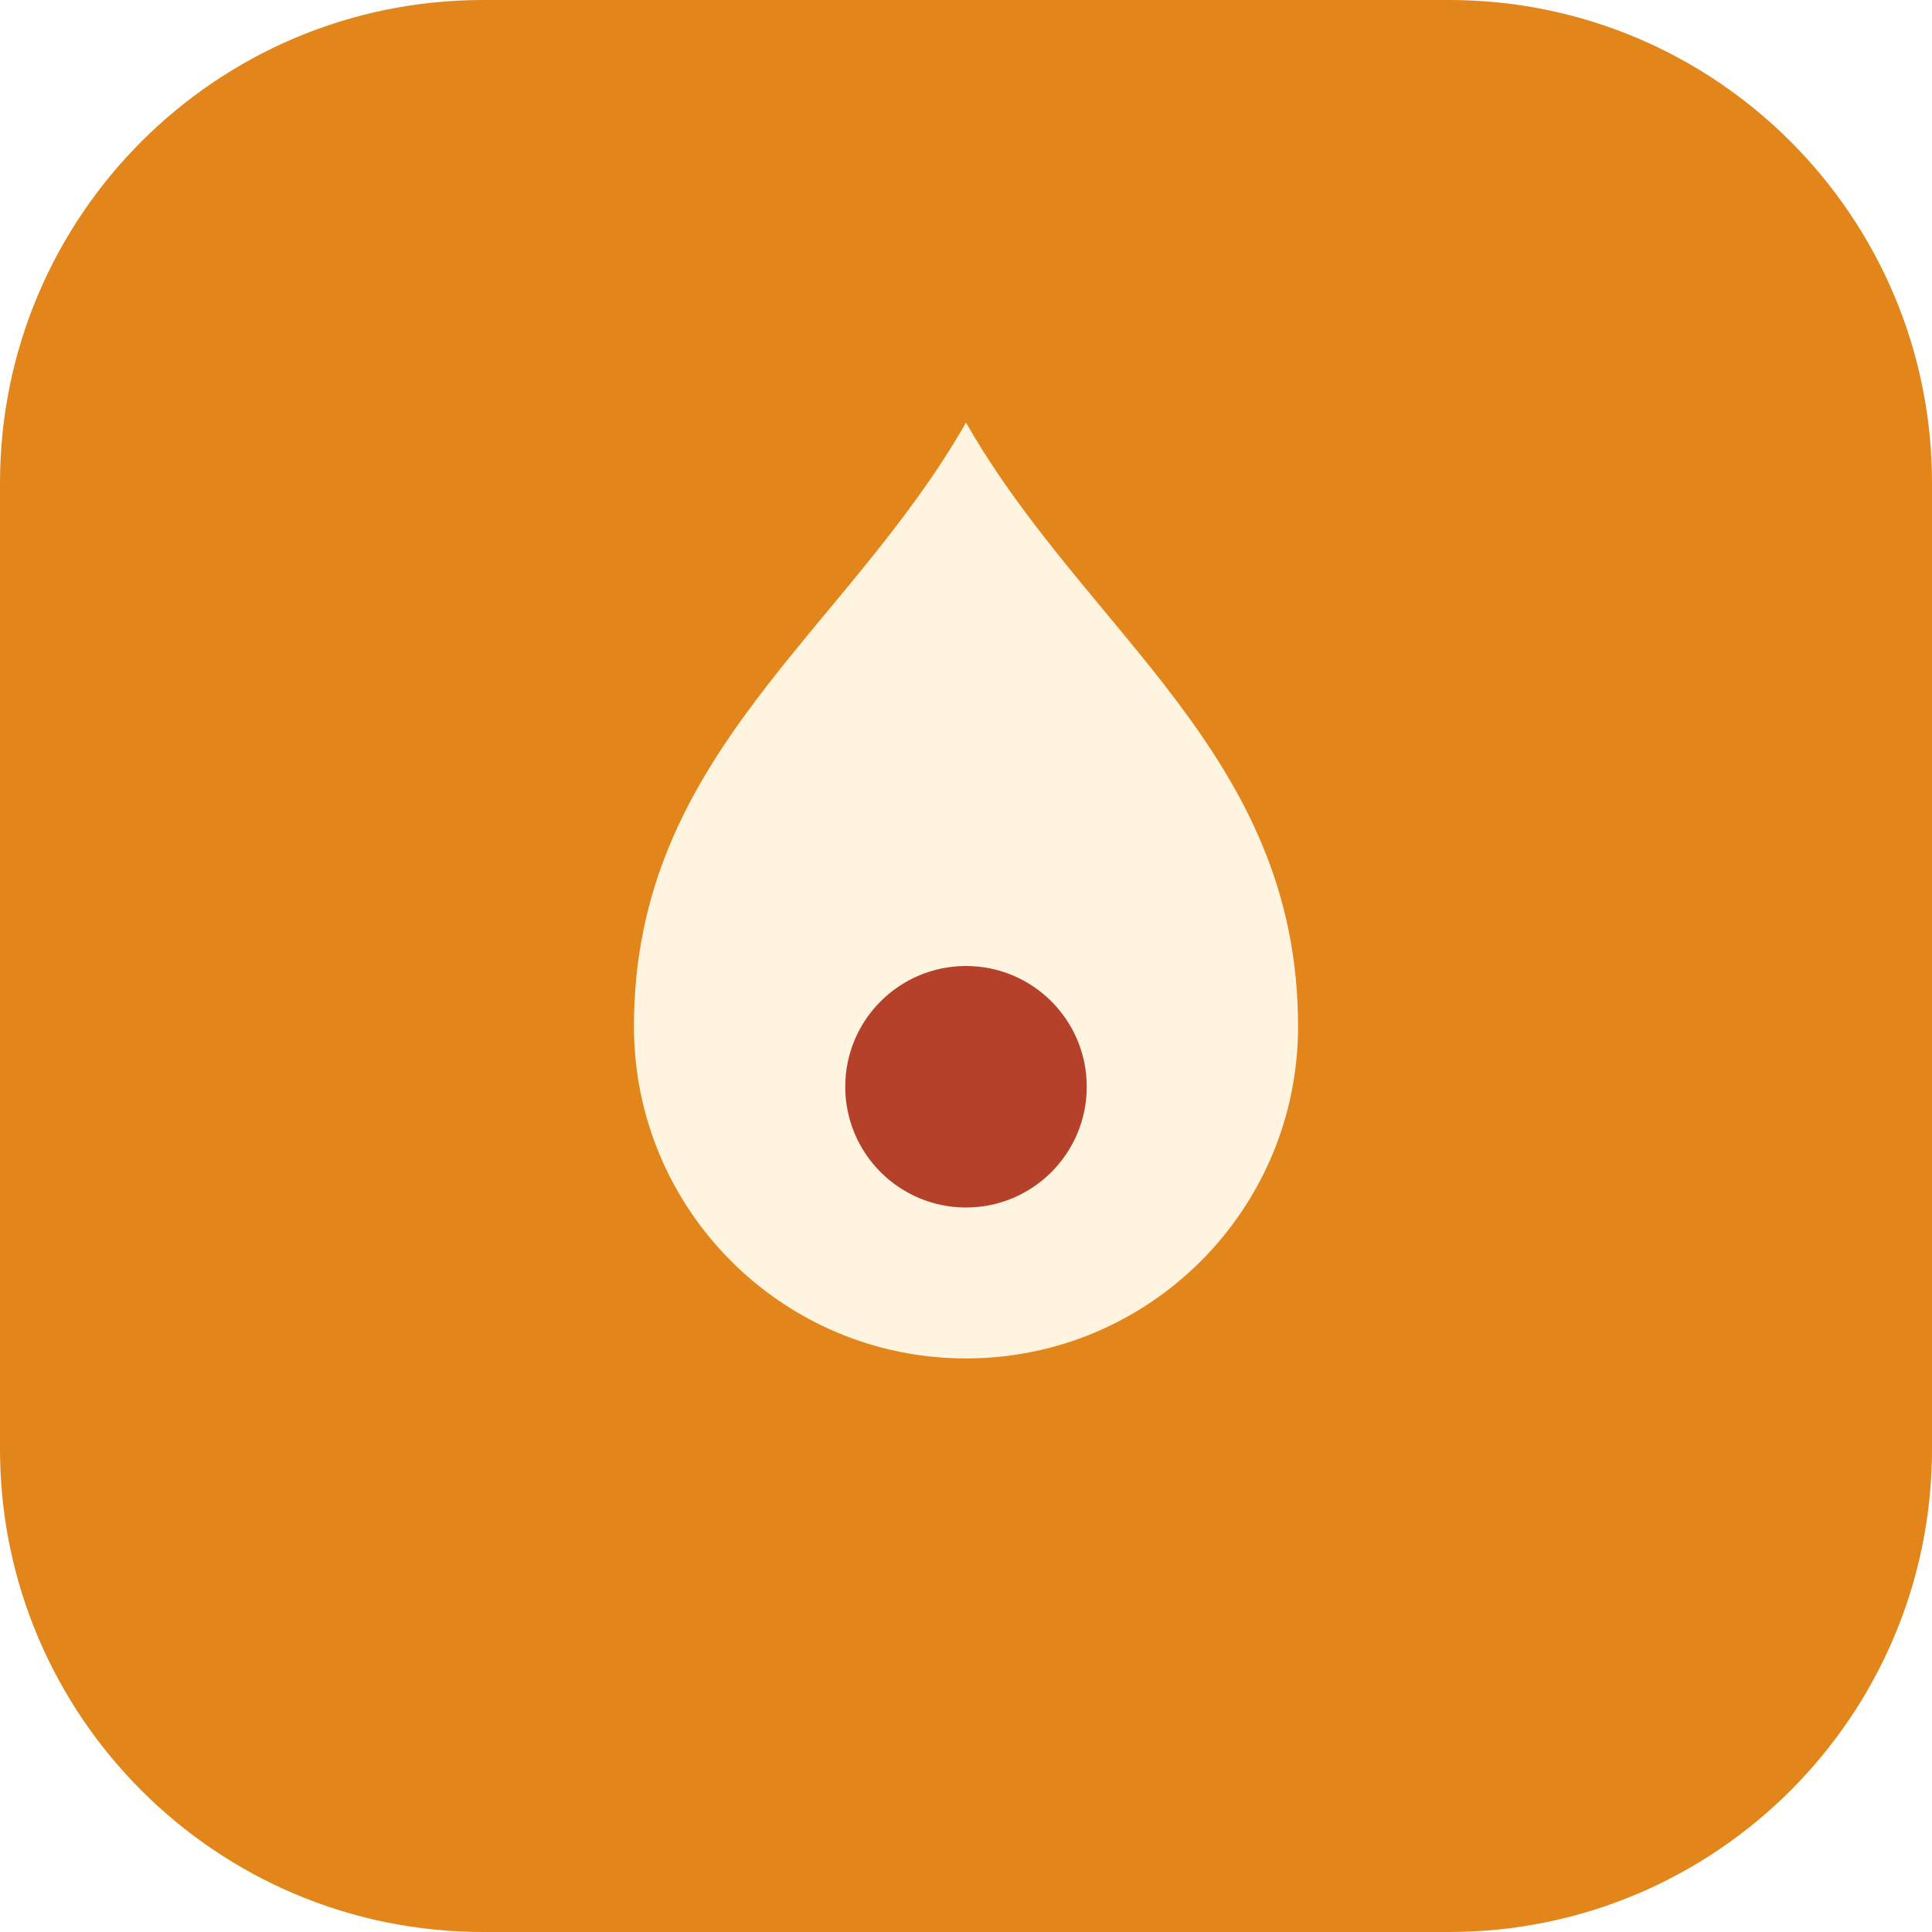
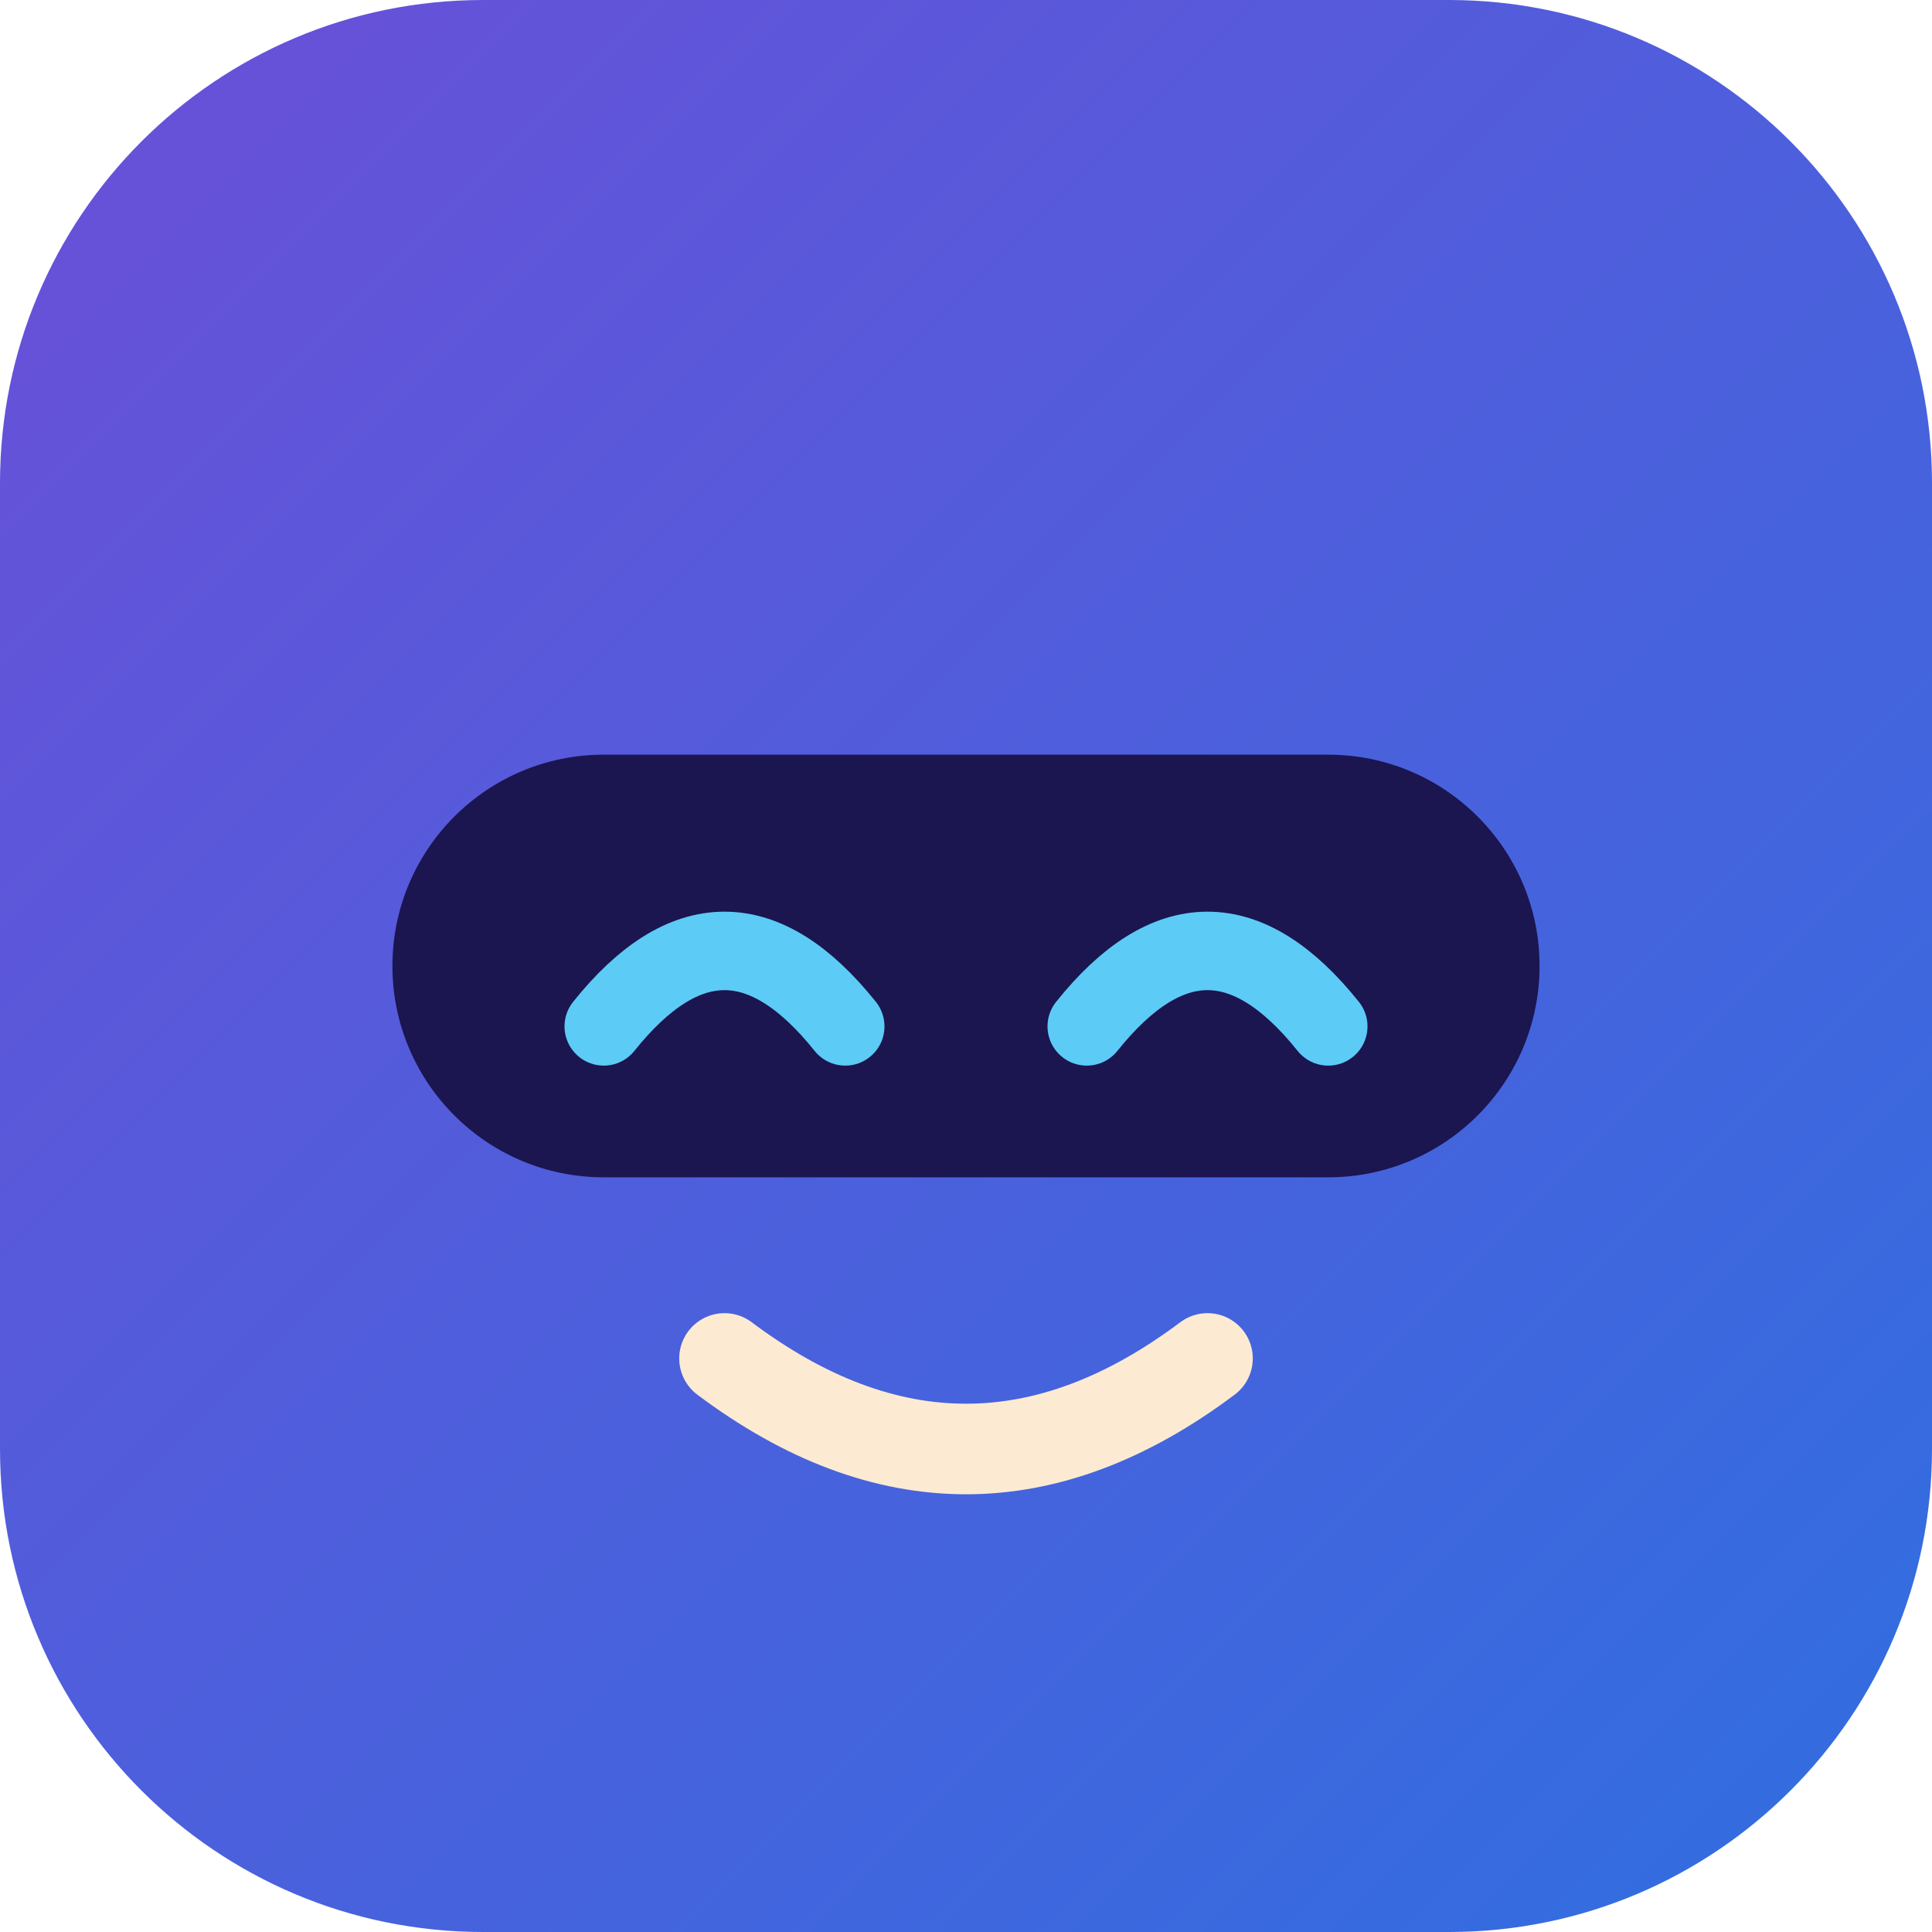
<svg xmlns="http://www.w3.org/2000/svg" viewBox="0 0 64 64">
-   <rect width="64" height="64" rx="16" fill="#E2861B" />
-   <path d="M32 14c-4 7-11 11-11 20a11 11 0 0 0 22 0c0-9-7-13-11-20z" fill="#FFF4DF" />
-   <circle cx="32" cy="36" r="4" fill="#B5412A" />
+   <defs>
+     <linearGradient id="g" x1="0" y1="0" x2="1" y2="1">
+       <stop offset="0" stop-color="#6b4fd8" />
+       <stop offset="1" stop-color="#2f6fe0" />
+     </linearGradient>
+   </defs>
+   <rect width="64" height="64" rx="16" fill="url(#g)" />
+   <rect x="13" y="25" width="38" height="14" rx="7" fill="#1b1550" />
+   <path d="M20 34q4-5 8 0M36 34q4-5 8 0" stroke="#5ccbf5" stroke-width="2.6" fill="none" stroke-linecap="round" />
+   <path d="M24 45q8 6 16 0" stroke="#fcebd2" stroke-width="3" fill="none" stroke-linecap="round" />
</svg>
